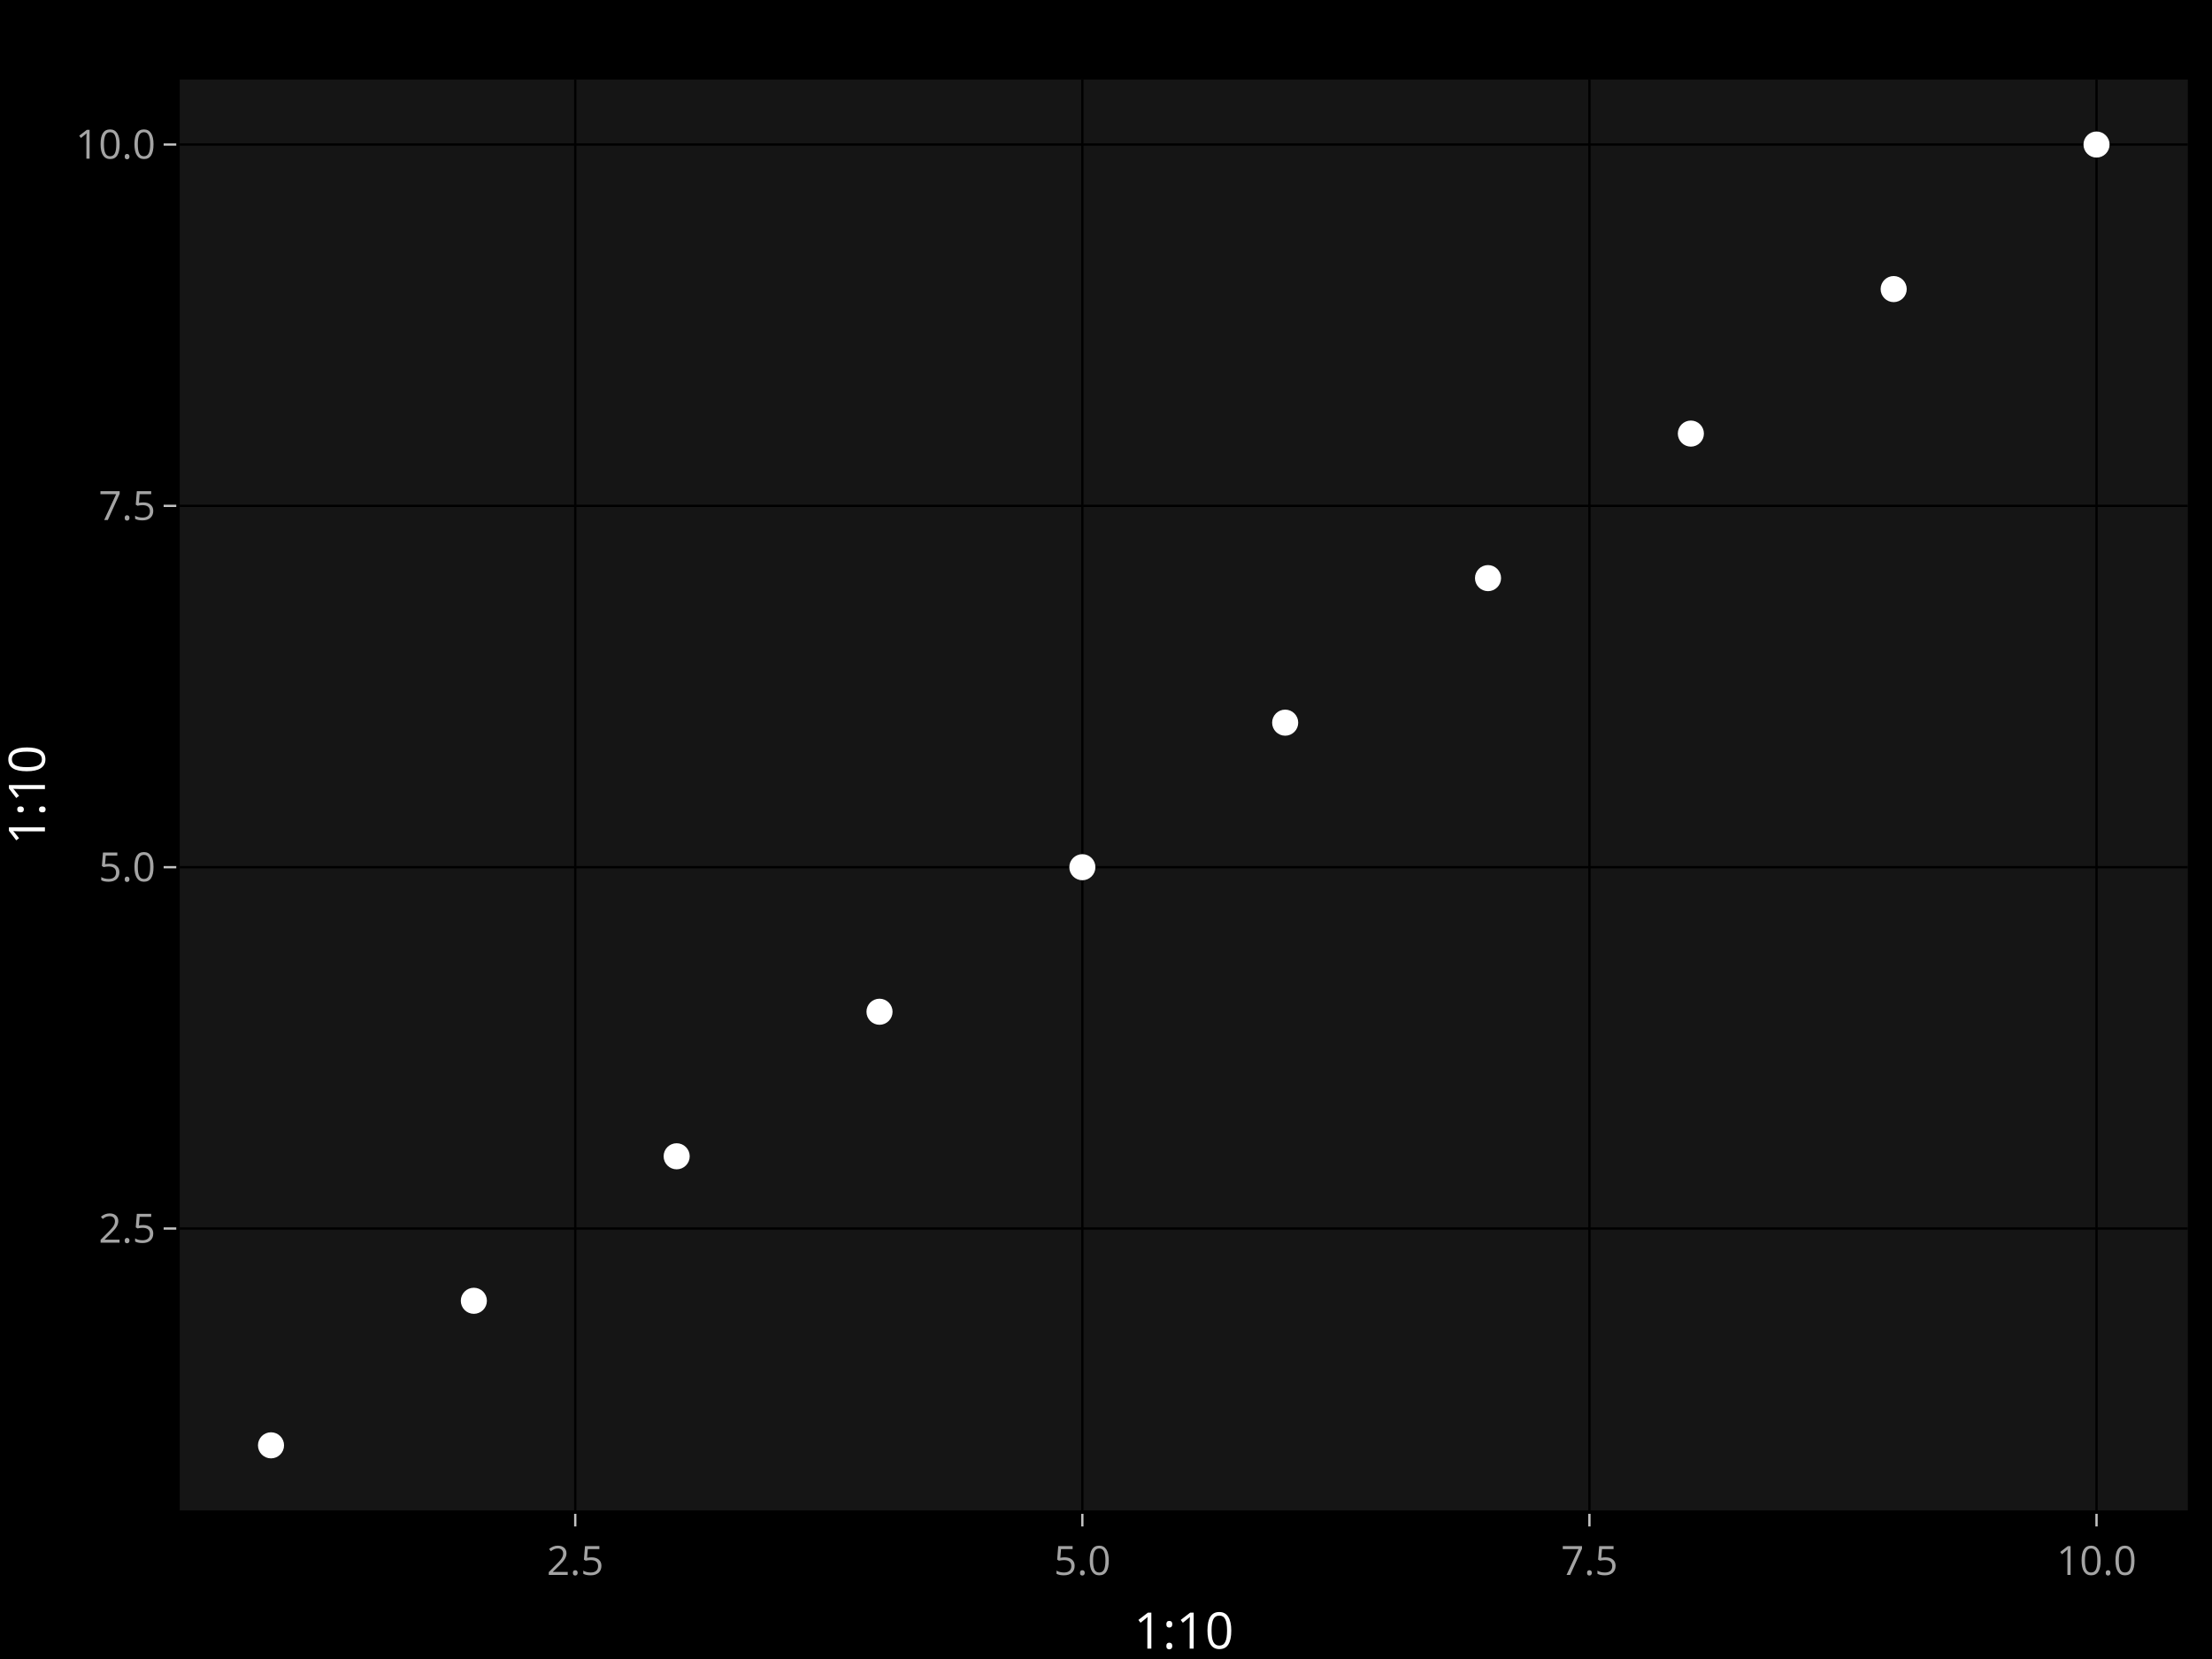
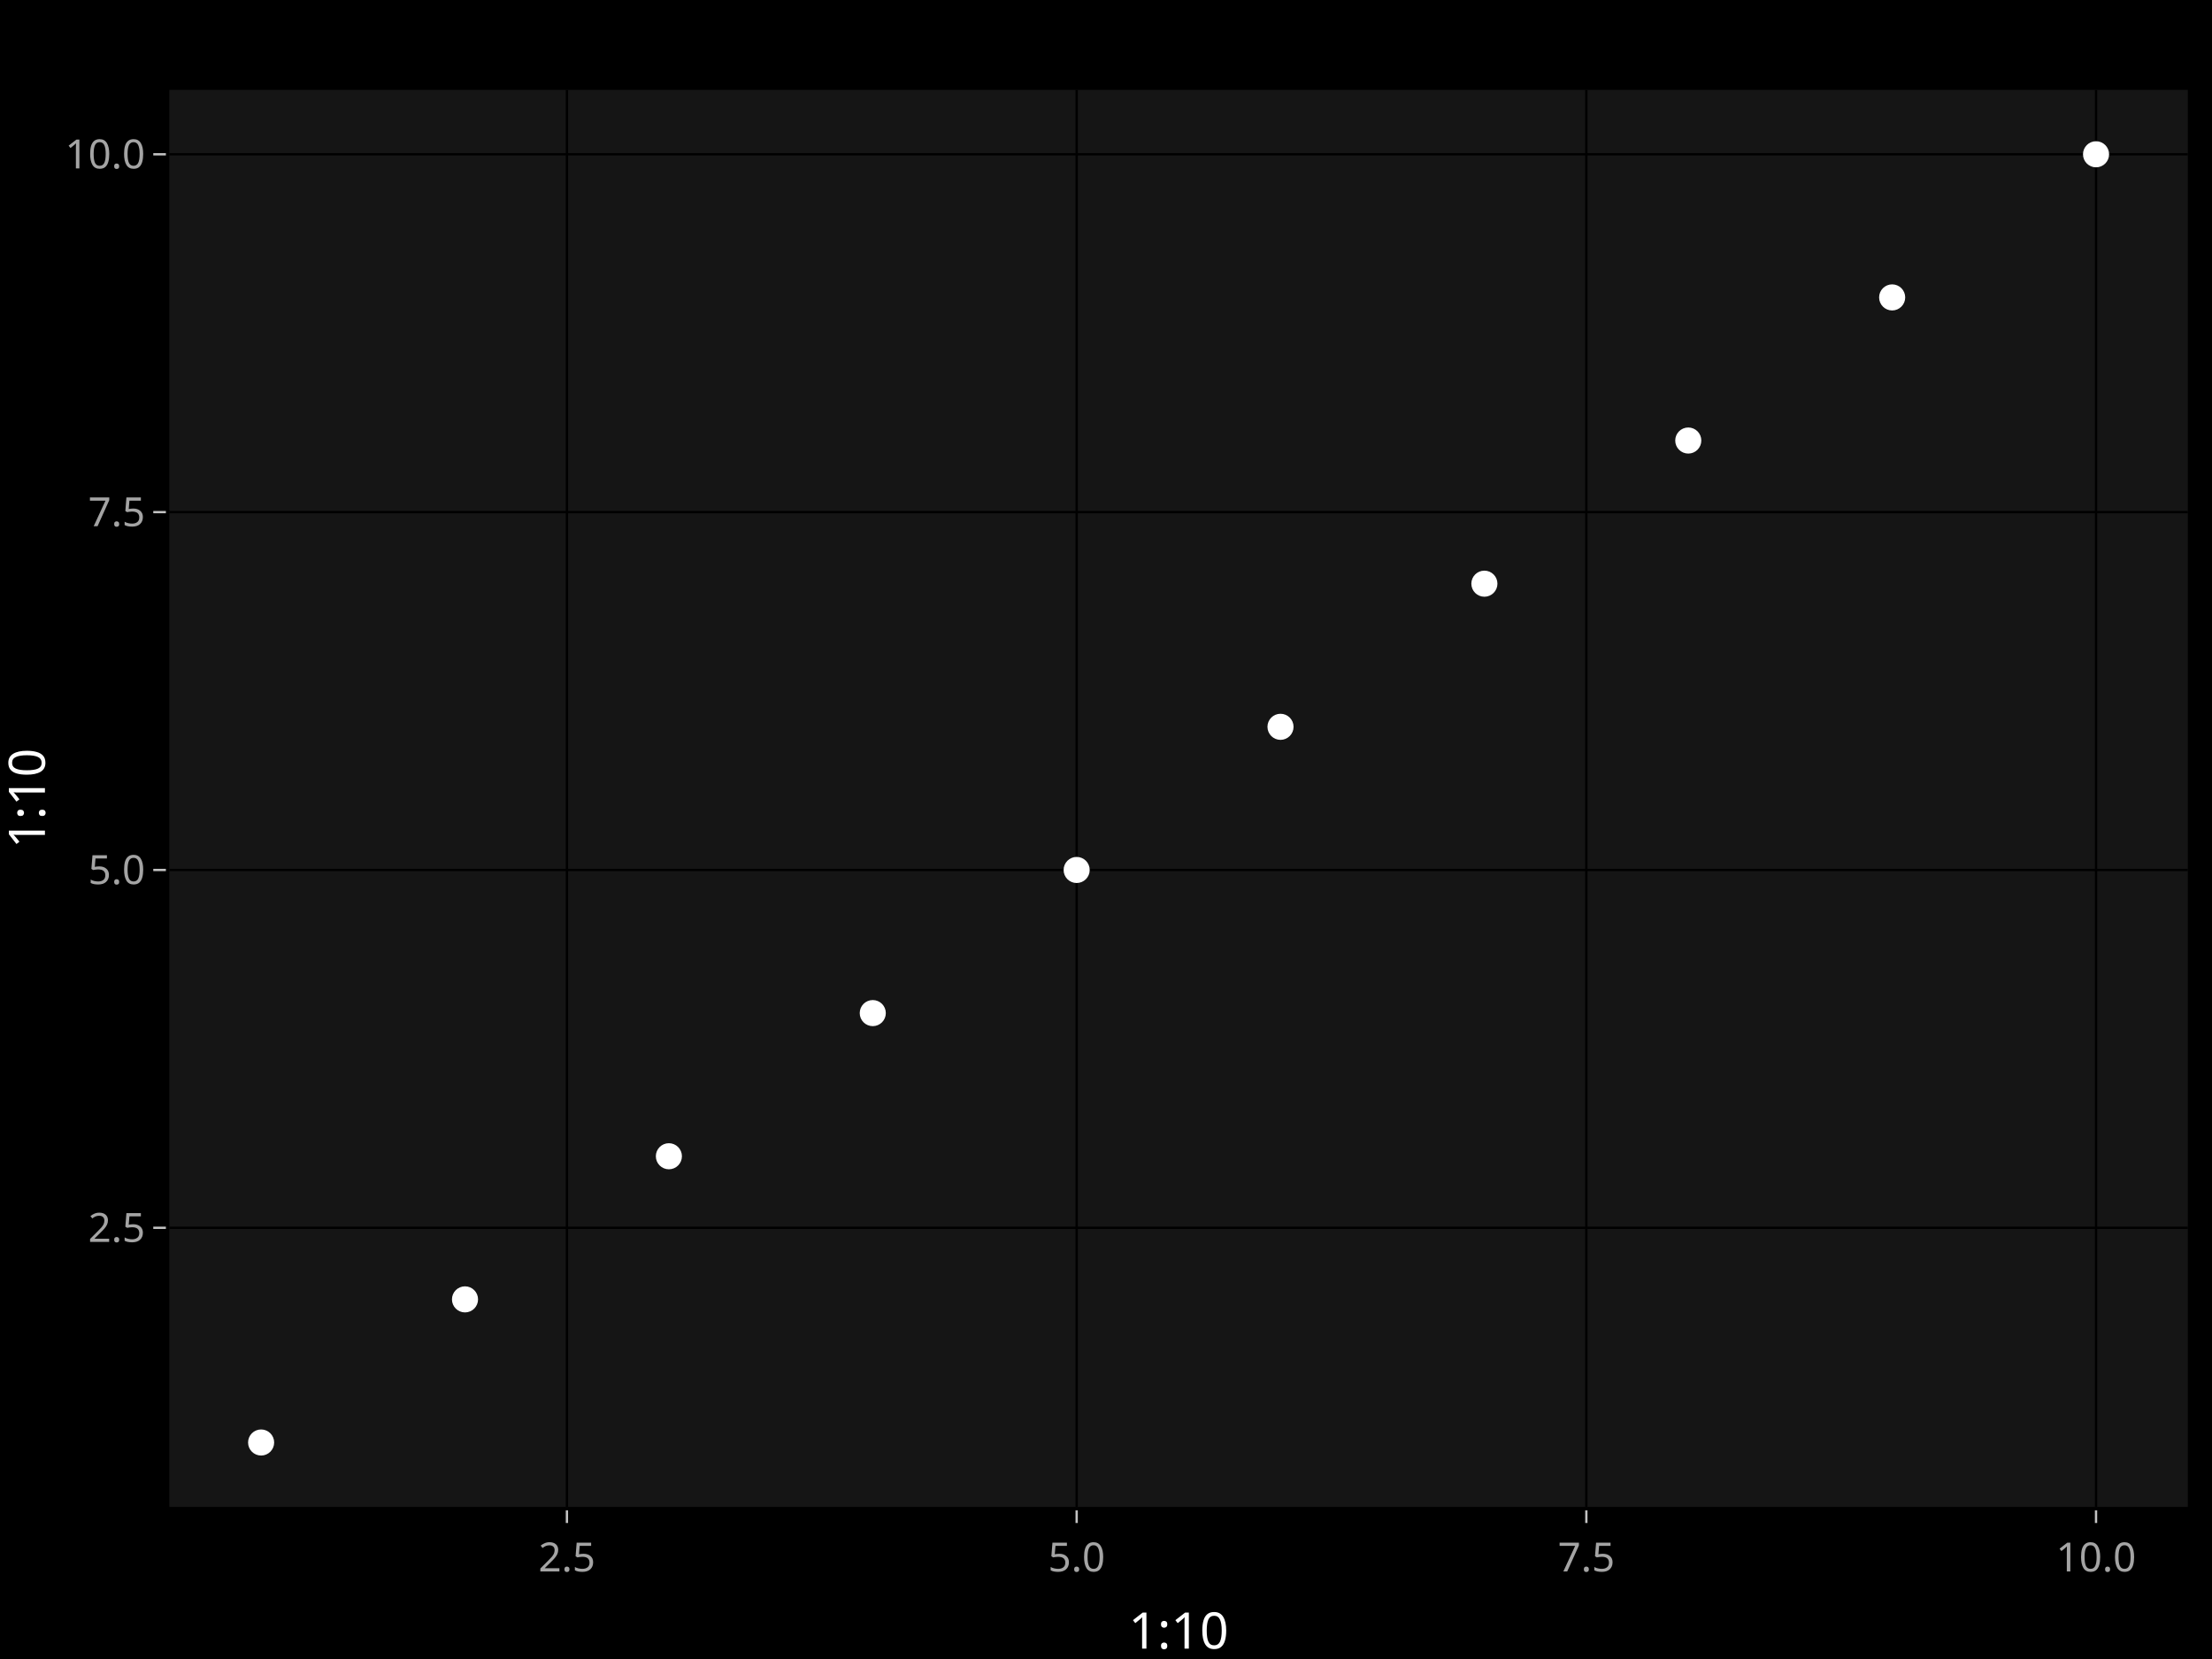
<svg xmlns="http://www.w3.org/2000/svg" class="main-svg" width="640" height="480" style="" viewBox="0 0 640 480">
  <rect x="0" y="0" width="640" height="480" style="fill: rgb(0, 0, 0); fill-opacity: 1;" />
  <defs id="defs-">
    <g class="clips">
      <clipPath id="clipxyplot" class="plotclip">
-         <rect width="581" height="414" />
+         <rect width="584" height="410" />
      </clipPath>
      <clipPath class="axesclip" id="clipx">
-         <rect x="52" y="0" width="581" height="480" />
+         <rect x="49" y="0" width="584" height="480" />
      </clipPath>
      <clipPath class="axesclip" id="clipy">
-         <rect x="0" y="23" width="640" height="414" />
+         <rect x="0" y="26" width="640" height="410" />
      </clipPath>
      <clipPath class="axesclip" id="clipxy">
-         <rect x="52" y="23" width="581" height="414" />
+         <rect x="49" y="26" width="584" height="410" />
      </clipPath>
    </g>
    <g class="gradients" />
  </defs>
  <g class="bglayer">
-     <rect class="bg" x="52" y="23" width="581" height="414" style="fill: rgb(21, 21, 21); fill-opacity: 1; stroke-width: 0;" />
+     <rect class="bg" x="49" y="26" width="584" height="410" style="fill: rgb(21, 21, 21); fill-opacity: 1; stroke-width: 0;" />
  </g>
  <g class="layer-below">
    <g class="imagelayer" />
    <g class="shapelayer" />
  </g>
  <g class="cartesianlayer">
    <g class="subplot xy">
      <g class="layer-subplot">
        <g class="shapelayer" />
        <g class="imagelayer" />
      </g>
      <g class="gridlayer">
        <g class="x">
-           <path class="xgrid crisp" transform="translate(166.44,0)" d="M0,23v414" style="stroke: rgb(0, 0, 0); stroke-opacity: 1; stroke-width: 0.664px;" />
-           <path class="xgrid crisp" transform="translate(313.16,0)" d="M0,23v414" style="stroke: rgb(0, 0, 0); stroke-opacity: 1; stroke-width: 0.664px;" />
-           <path class="xgrid crisp" transform="translate(459.87,0)" d="M0,23v414" style="stroke: rgb(0, 0, 0); stroke-opacity: 1; stroke-width: 0.664px;" />
-           <path class="xgrid crisp" transform="translate(606.59,0)" d="M0,23v414" style="stroke: rgb(0, 0, 0); stroke-opacity: 1; stroke-width: 0.664px;" />
+           <path class="xgrid crisp" transform="translate(164.03,0)" d="M0,26v410" style="stroke: rgb(0, 0, 0); stroke-opacity: 1; stroke-width: 0.664px;" />
+           <path class="xgrid crisp" transform="translate(311.51,0)" d="M0,26v410" style="stroke: rgb(0, 0, 0); stroke-opacity: 1; stroke-width: 0.664px;" />
+           <path class="xgrid crisp" transform="translate(458.98,0)" d="M0,26v410" style="stroke: rgb(0, 0, 0); stroke-opacity: 1; stroke-width: 0.664px;" />
+           <path class="xgrid crisp" transform="translate(606.45,0)" d="M0,26v410" style="stroke: rgb(0, 0, 0); stroke-opacity: 1; stroke-width: 0.664px;" />
        </g>
        <g class="y">
-           <path class="ygrid crisp" transform="translate(0,355.45)" d="M52,0h581" style="stroke: rgb(0, 0, 0); stroke-opacity: 1; stroke-width: 0.664px;" />
-           <path class="ygrid crisp" transform="translate(0,250.91)" d="M52,0h581" style="stroke: rgb(0, 0, 0); stroke-opacity: 1; stroke-width: 0.664px;" />
-           <path class="ygrid crisp" transform="translate(0,146.36)" d="M52,0h581" style="stroke: rgb(0, 0, 0); stroke-opacity: 1; stroke-width: 0.664px;" />
-           <path class="ygrid crisp" transform="translate(0,41.82)" d="M52,0h581" style="stroke: rgb(0, 0, 0); stroke-opacity: 1; stroke-width: 0.664px;" />
+           <path class="ygrid crisp" transform="translate(0,355.24)" d="M49,0h584" style="stroke: rgb(0, 0, 0); stroke-opacity: 1; stroke-width: 0.664px;" />
+           <path class="ygrid crisp" transform="translate(0,251.71)" d="M49,0h584" style="stroke: rgb(0, 0, 0); stroke-opacity: 1; stroke-width: 0.664px;" />
+           <path class="ygrid crisp" transform="translate(0,148.17)" d="M49,0h584" style="stroke: rgb(0, 0, 0); stroke-opacity: 1; stroke-width: 0.664px;" />
+           <path class="ygrid crisp" transform="translate(0,44.64)" d="M49,0h584" style="stroke: rgb(0, 0, 0); stroke-opacity: 1; stroke-width: 0.664px;" />
        </g>
      </g>
      <g class="zerolinelayer" />
      <path class="xlines-below" />
      <path class="ylines-below" />
      <g class="overlines-below" />
      <g class="xaxislayer-below" />
      <g class="yaxislayer-below" />
      <g class="overaxes-below" />
-       <g class="plot" transform="translate(52, 23)" clip-path="url('#clipxyplot')">
+       <g class="plot" transform="translate(49, 26)" clip-path="url('#clipxyplot')">
        <g class="scatterlayer mlayer">
          <g class="trace scatter trace-vdiffr-plotly-1" style="stroke-miterlimit: 2; opacity: 1;">
            <g class="fills" />
            <g class="errorbars" />
            <g class="lines" />
            <g class="points">
-               <path class="point" transform="translate(26.41,395.18)" d="M2.83,0A2.83,2.83 0 1,1 0,-2.83A2.83,2.83 0 0,1 2.83,0Z" style="opacity: 1; stroke-width: 1.89px; fill: rgb(255, 255, 255); fill-opacity: 1; stroke: rgb(255, 255, 255); stroke-opacity: 1;" />
-               <path class="point" transform="translate(85.1,353.36)" d="M2.83,0A2.83,2.83 0 1,1 0,-2.83A2.83,2.83 0 0,1 2.83,0Z" style="opacity: 1; stroke-width: 1.89px; fill: rgb(255, 255, 255); fill-opacity: 1; stroke: rgb(255, 255, 255); stroke-opacity: 1;" />
-               <path class="point" transform="translate(143.78,311.55)" d="M2.83,0A2.83,2.83 0 1,1 0,-2.83A2.83,2.83 0 0,1 2.83,0Z" style="opacity: 1; stroke-width: 1.89px; fill: rgb(255, 255, 255); fill-opacity: 1; stroke: rgb(255, 255, 255); stroke-opacity: 1;" />
-               <path class="point" transform="translate(202.47,269.73)" d="M2.83,0A2.83,2.83 0 1,1 0,-2.83A2.83,2.83 0 0,1 2.83,0Z" style="opacity: 1; stroke-width: 1.89px; fill: rgb(255, 255, 255); fill-opacity: 1; stroke: rgb(255, 255, 255); stroke-opacity: 1;" />
-               <path class="point" transform="translate(261.16,227.91)" d="M2.83,0A2.83,2.83 0 1,1 0,-2.83A2.83,2.83 0 0,1 2.83,0Z" style="opacity: 1; stroke-width: 1.89px; fill: rgb(255, 255, 255); fill-opacity: 1; stroke: rgb(255, 255, 255); stroke-opacity: 1;" />
-               <path class="point" transform="translate(319.84,186.09)" d="M2.83,0A2.83,2.83 0 1,1 0,-2.83A2.83,2.83 0 0,1 2.83,0Z" style="opacity: 1; stroke-width: 1.89px; fill: rgb(255, 255, 255); fill-opacity: 1; stroke: rgb(255, 255, 255); stroke-opacity: 1;" />
-               <path class="point" transform="translate(378.53,144.27)" d="M2.83,0A2.83,2.83 0 1,1 0,-2.83A2.83,2.83 0 0,1 2.83,0Z" style="opacity: 1; stroke-width: 1.89px; fill: rgb(255, 255, 255); fill-opacity: 1; stroke: rgb(255, 255, 255); stroke-opacity: 1;" />
-               <path class="point" transform="translate(437.22,102.45)" d="M2.83,0A2.83,2.83 0 1,1 0,-2.83A2.83,2.83 0 0,1 2.83,0Z" style="opacity: 1; stroke-width: 1.89px; fill: rgb(255, 255, 255); fill-opacity: 1; stroke: rgb(255, 255, 255); stroke-opacity: 1;" />
-               <path class="point" transform="translate(495.9,60.64)" d="M2.83,0A2.83,2.83 0 1,1 0,-2.83A2.83,2.83 0 0,1 2.83,0Z" style="opacity: 1; stroke-width: 1.89px; fill: rgb(255, 255, 255); fill-opacity: 1; stroke: rgb(255, 255, 255); stroke-opacity: 1;" />
-               <path class="point" transform="translate(554.59,18.82)" d="M2.83,0A2.83,2.83 0 1,1 0,-2.83A2.83,2.83 0 0,1 2.83,0Z" style="opacity: 1; stroke-width: 1.89px; fill: rgb(255, 255, 255); fill-opacity: 1; stroke: rgb(255, 255, 255); stroke-opacity: 1;" />
+               <path class="point" transform="translate(26.55,391.36)" d="M2.83,0A2.83,2.83 0 1,1 0,-2.83A2.83,2.83 0 0,1 2.83,0Z" style="opacity: 1; stroke-width: 1.89px; fill: rgb(255, 255, 255); fill-opacity: 1; stroke: rgb(255, 255, 255); stroke-opacity: 1;" />
+               <path class="point" transform="translate(85.54,349.95)" d="M2.83,0A2.83,2.83 0 1,1 0,-2.83A2.83,2.83 0 0,1 2.83,0Z" style="opacity: 1; stroke-width: 1.89px; fill: rgb(255, 255, 255); fill-opacity: 1; stroke: rgb(255, 255, 255); stroke-opacity: 1;" />
+               <path class="point" transform="translate(144.53,308.54)" d="M2.83,0A2.83,2.83 0 1,1 0,-2.83A2.83,2.83 0 0,1 2.83,0Z" style="opacity: 1; stroke-width: 1.89px; fill: rgb(255, 255, 255); fill-opacity: 1; stroke: rgb(255, 255, 255); stroke-opacity: 1;" />
+               <path class="point" transform="translate(203.52,267.12)" d="M2.83,0A2.83,2.83 0 1,1 0,-2.83A2.83,2.83 0 0,1 2.83,0Z" style="opacity: 1; stroke-width: 1.89px; fill: rgb(255, 255, 255); fill-opacity: 1; stroke: rgb(255, 255, 255); stroke-opacity: 1;" />
+               <path class="point" transform="translate(262.51,225.71)" d="M2.83,0A2.83,2.83 0 1,1 0,-2.83A2.83,2.83 0 0,1 2.83,0Z" style="opacity: 1; stroke-width: 1.89px; fill: rgb(255, 255, 255); fill-opacity: 1; stroke: rgb(255, 255, 255); stroke-opacity: 1;" />
+               <path class="point" transform="translate(321.49,184.29)" d="M2.83,0A2.83,2.83 0 1,1 0,-2.83A2.83,2.83 0 0,1 2.83,0Z" style="opacity: 1; stroke-width: 1.89px; fill: rgb(255, 255, 255); fill-opacity: 1; stroke: rgb(255, 255, 255); stroke-opacity: 1;" />
+               <path class="point" transform="translate(380.48,142.88)" d="M2.83,0A2.83,2.83 0 1,1 0,-2.83A2.83,2.83 0 0,1 2.83,0Z" style="opacity: 1; stroke-width: 1.89px; fill: rgb(255, 255, 255); fill-opacity: 1; stroke: rgb(255, 255, 255); stroke-opacity: 1;" />
+               <path class="point" transform="translate(439.47,101.46)" d="M2.83,0A2.83,2.83 0 1,1 0,-2.83A2.83,2.83 0 0,1 2.83,0Z" style="opacity: 1; stroke-width: 1.89px; fill: rgb(255, 255, 255); fill-opacity: 1; stroke: rgb(255, 255, 255); stroke-opacity: 1;" />
+               <path class="point" transform="translate(498.46,60.05)" d="M2.83,0A2.83,2.83 0 1,1 0,-2.83A2.83,2.83 0 0,1 2.83,0Z" style="opacity: 1; stroke-width: 1.89px; fill: rgb(255, 255, 255); fill-opacity: 1; stroke: rgb(255, 255, 255); stroke-opacity: 1;" />
+               <path class="point" transform="translate(557.45,18.64)" d="M2.83,0A2.83,2.83 0 1,1 0,-2.83A2.83,2.83 0 0,1 2.83,0Z" style="opacity: 1; stroke-width: 1.89px; fill: rgb(255, 255, 255); fill-opacity: 1; stroke: rgb(255, 255, 255); stroke-opacity: 1;" />
            </g>
            <g class="text" />
          </g>
        </g>
      </g>
      <g class="overplot" />
      <path class="xlines-above crisp" d="" style="fill: none; stroke-width: 1px; stroke: rgb(0, 0, 0); stroke-opacity: 0;" />
      <path class="ylines-above crisp" d="" style="fill: none; stroke-width: 1px; stroke: rgb(0, 0, 0); stroke-opacity: 0;" />
      <g class="overlines-above" />
      <g class="xaxislayer-above">
-         <path class="xtick ticks crisp" d="M0,438v3.653" transform="translate(166.44,0)" style="stroke: rgb(195, 195, 195); stroke-opacity: 1; stroke-width: 0.664px;" />
-         <path class="xtick ticks crisp" d="M0,438v3.653" transform="translate(313.16,0)" style="stroke: rgb(195, 195, 195); stroke-opacity: 1; stroke-width: 0.664px;" />
-         <path class="xtick ticks crisp" d="M0,438v3.653" transform="translate(459.87,0)" style="stroke: rgb(195, 195, 195); stroke-opacity: 1; stroke-width: 0.664px;" />
-         <path class="xtick ticks crisp" d="M0,438v3.653" transform="translate(606.59,0)" style="stroke: rgb(195, 195, 195); stroke-opacity: 1; stroke-width: 0.664px;" />
+         <path class="xtick ticks crisp" d="M0,437v3.653" transform="translate(164.03,0)" style="stroke: rgb(195, 195, 195); stroke-opacity: 1; stroke-width: 0.664px;" />
+         <path class="xtick ticks crisp" d="M0,437v3.653" transform="translate(311.51,0)" style="stroke: rgb(195, 195, 195); stroke-opacity: 1; stroke-width: 0.664px;" />
+         <path class="xtick ticks crisp" d="M0,437v3.653" transform="translate(458.98,0)" style="stroke: rgb(195, 195, 195); stroke-opacity: 1; stroke-width: 0.664px;" />
+         <path class="xtick ticks crisp" d="M0,437v3.653" transform="translate(606.45,0)" style="stroke: rgb(195, 195, 195); stroke-opacity: 1; stroke-width: 0.664px;" />
        <g class="xtick">
-           <text text-anchor="middle" x="0" y="455.68" transform="translate(166.44,0)" style="font-family: 'Open Sans', verdana, arial, sans-serif; font-size: 11.69px; fill: rgb(164, 164, 164); fill-opacity: 1; white-space: pre;">2.5</text>
+           <text text-anchor="middle" x="0" y="454.68" transform="translate(164.03,0)" style="font-family: TOBESTRIPPEDTOBESTRIPPED; font-size: 11.69px; fill: rgb(164, 164, 164); fill-opacity: 1; white-space: pre;">2.5</text>
        </g>
        <g class="xtick">
-           <text text-anchor="middle" x="0" y="455.68" transform="translate(313.16,0)" style="font-family: 'Open Sans', verdana, arial, sans-serif; font-size: 11.69px; fill: rgb(164, 164, 164); fill-opacity: 1; white-space: pre;">5.0</text>
+           <text text-anchor="middle" x="0" y="454.68" transform="translate(311.51,0)" style="font-family: TOBESTRIPPEDTOBESTRIPPED; font-size: 11.69px; fill: rgb(164, 164, 164); fill-opacity: 1; white-space: pre;">5.0</text>
        </g>
        <g class="xtick">
-           <text text-anchor="middle" x="0" y="455.68" transform="translate(459.87,0)" style="font-family: 'Open Sans', verdana, arial, sans-serif; font-size: 11.69px; fill: rgb(164, 164, 164); fill-opacity: 1; white-space: pre;">7.5</text>
+           <text text-anchor="middle" x="0" y="454.68" transform="translate(458.98,0)" style="font-family: TOBESTRIPPEDTOBESTRIPPED; font-size: 11.69px; fill: rgb(164, 164, 164); fill-opacity: 1; white-space: pre;">7.5</text>
        </g>
        <g class="xtick">
-           <text text-anchor="middle" x="0" y="455.68" transform="translate(606.59,0)" style="font-family: 'Open Sans', verdana, arial, sans-serif; font-size: 11.69px; fill: rgb(164, 164, 164); fill-opacity: 1; white-space: pre;">10.0</text>
+           <text text-anchor="middle" x="0" y="454.68" transform="translate(606.45,0)" style="font-family: TOBESTRIPPEDTOBESTRIPPED; font-size: 11.69px; fill: rgb(164, 164, 164); fill-opacity: 1; white-space: pre;">10.0</text>
        </g>
      </g>
      <g class="yaxislayer-above">
-         <path class="ytick ticks crisp" d="M51,0h-3.653" transform="translate(0,355.45)" style="stroke: rgb(195, 195, 195); stroke-opacity: 1; stroke-width: 0.664px;" />
-         <path class="ytick ticks crisp" d="M51,0h-3.653" transform="translate(0,250.91)" style="stroke: rgb(195, 195, 195); stroke-opacity: 1; stroke-width: 0.664px;" />
-         <path class="ytick ticks crisp" d="M51,0h-3.653" transform="translate(0,146.36)" style="stroke: rgb(195, 195, 195); stroke-opacity: 1; stroke-width: 0.664px;" />
-         <path class="ytick ticks crisp" d="M51,0h-3.653" transform="translate(0,41.82)" style="stroke: rgb(195, 195, 195); stroke-opacity: 1; stroke-width: 0.664px;" />
+         <path class="ytick ticks crisp" d="M48,0h-3.653" transform="translate(0,355.24)" style="stroke: rgb(195, 195, 195); stroke-opacity: 1; stroke-width: 0.664px;" />
+         <path class="ytick ticks crisp" d="M48,0h-3.653" transform="translate(0,251.71)" style="stroke: rgb(195, 195, 195); stroke-opacity: 1; stroke-width: 0.664px;" />
+         <path class="ytick ticks crisp" d="M48,0h-3.653" transform="translate(0,148.17)" style="stroke: rgb(195, 195, 195); stroke-opacity: 1; stroke-width: 0.664px;" />
+         <path class="ytick ticks crisp" d="M48,0h-3.653" transform="translate(0,44.64)" style="stroke: rgb(195, 195, 195); stroke-opacity: 1; stroke-width: 0.664px;" />
        <g class="ytick">
-           <text text-anchor="end" x="45.009" y="4.091" transform="translate(0,355.45)" style="font-family: 'Open Sans', verdana, arial, sans-serif; font-size: 11.69px; fill: rgb(164, 164, 164); fill-opacity: 1; white-space: pre;">2.5</text>
+           <text text-anchor="end" x="42.009" y="4.091" transform="translate(0,355.24)" style="font-family: TOBESTRIPPEDTOBESTRIPPED; font-size: 11.69px; fill: rgb(164, 164, 164); fill-opacity: 1; white-space: pre;">2.5</text>
        </g>
        <g class="ytick">
-           <text text-anchor="end" x="45.009" y="4.091" transform="translate(0,250.91)" style="font-family: 'Open Sans', verdana, arial, sans-serif; font-size: 11.69px; fill: rgb(164, 164, 164); fill-opacity: 1; white-space: pre;">5.0</text>
+           <text text-anchor="end" x="42.009" y="4.091" transform="translate(0,251.71)" style="font-family: TOBESTRIPPEDTOBESTRIPPED; font-size: 11.69px; fill: rgb(164, 164, 164); fill-opacity: 1; white-space: pre;">5.0</text>
        </g>
        <g class="ytick">
-           <text text-anchor="end" x="45.009" y="4.091" transform="translate(0,146.36)" style="font-family: 'Open Sans', verdana, arial, sans-serif; font-size: 11.69px; fill: rgb(164, 164, 164); fill-opacity: 1; white-space: pre;">7.5</text>
+           <text text-anchor="end" x="42.009" y="4.091" transform="translate(0,148.17)" style="font-family: TOBESTRIPPEDTOBESTRIPPED; font-size: 11.69px; fill: rgb(164, 164, 164); fill-opacity: 1; white-space: pre;">7.5</text>
        </g>
        <g class="ytick">
-           <text text-anchor="end" x="45.009" y="4.091" transform="translate(0,41.82)" style="font-family: 'Open Sans', verdana, arial, sans-serif; font-size: 11.69px; fill: rgb(164, 164, 164); fill-opacity: 1; white-space: pre;">10.0</text>
+           <text text-anchor="end" x="42.009" y="4.091" transform="translate(0,44.64)" style="font-family: TOBESTRIPPEDTOBESTRIPPED; font-size: 11.69px; fill: rgb(164, 164, 164); fill-opacity: 1; white-space: pre;">10.0</text>
        </g>
      </g>
      <g class="overaxes-above" />
    </g>
  </g>
  <g class="polarlayer" />
  <g class="ternarylayer" />
  <g class="geolayer" />
  <g class="funnelarealayer" />
  <g class="pielayer" />
  <g class="treemaplayer" />
  <g class="sunburstlayer" />
  <g class="glimages" />
  <defs id="topdefs-">
    <g class="clips" />
  </defs>
  <g class="layer-above">
    <g class="imagelayer" />
    <g class="shapelayer">
-       <path data-index="0" fill-rule="evenodd" d="M52,437H633V23H52Z" style="opacity: 1; stroke: rgb(0, 0, 0); stroke-opacity: 0; fill: rgb(0, 0, 0); fill-opacity: 0; stroke-width: 0px;" />
+       <path data-index="0" fill-rule="evenodd" d="M49,436H633V26H49Z" style="opacity: 1; stroke: rgb(0, 0, 0); stroke-opacity: 0; fill: rgb(0, 0, 0); fill-opacity: 0; stroke-width: 0px;" />
    </g>
  </g>
  <g class="infolayer">
    <g class="g-gtitle" />
-     <g class="g-xtitle" transform="translate(0,-13.83562)">
-       <text class="xtitle" x="342.5" y="490.836" text-anchor="middle" style="font-family: 'Open Sans', verdana, arial, sans-serif; font-size: 14.61px; fill: rgb(255, 255, 255); opacity: 1; font-weight: normal; white-space: pre;">1:10</text>
+     <g class="g-xtitle" transform="translate(0,-12.83562)">
+       <text class="xtitle" x="341" y="489.836" text-anchor="middle" style="font-family: TOBESTRIPPEDTOBESTRIPPED; font-size: 14.61px; fill: rgb(255, 255, 255); opacity: 1; font-weight: normal; white-space: pre;">1:10</text>
    </g>
-     <g class="g-ytitle" transform="translate(0.2236328,0)">
-       <text class="ytitle" transform="rotate(-90,12.77626,230)" x="12.776" y="230" text-anchor="middle" style="font-family: 'Open Sans', verdana, arial, sans-serif; font-size: 14.61px; fill: rgb(255, 255, 255); opacity: 1; font-weight: normal; white-space: pre;">1:10</text>
+     <g class="g-ytitle" transform="translate(3.223633,0)">
+       <text class="ytitle" transform="rotate(-90,9.776256,231)" x="9.776" y="231" text-anchor="middle" style="font-family: TOBESTRIPPEDTOBESTRIPPED; font-size: 14.61px; fill: rgb(255, 255, 255); opacity: 1; font-weight: normal; white-space: pre;">1:10</text>
    </g>
  </g>
</svg>
